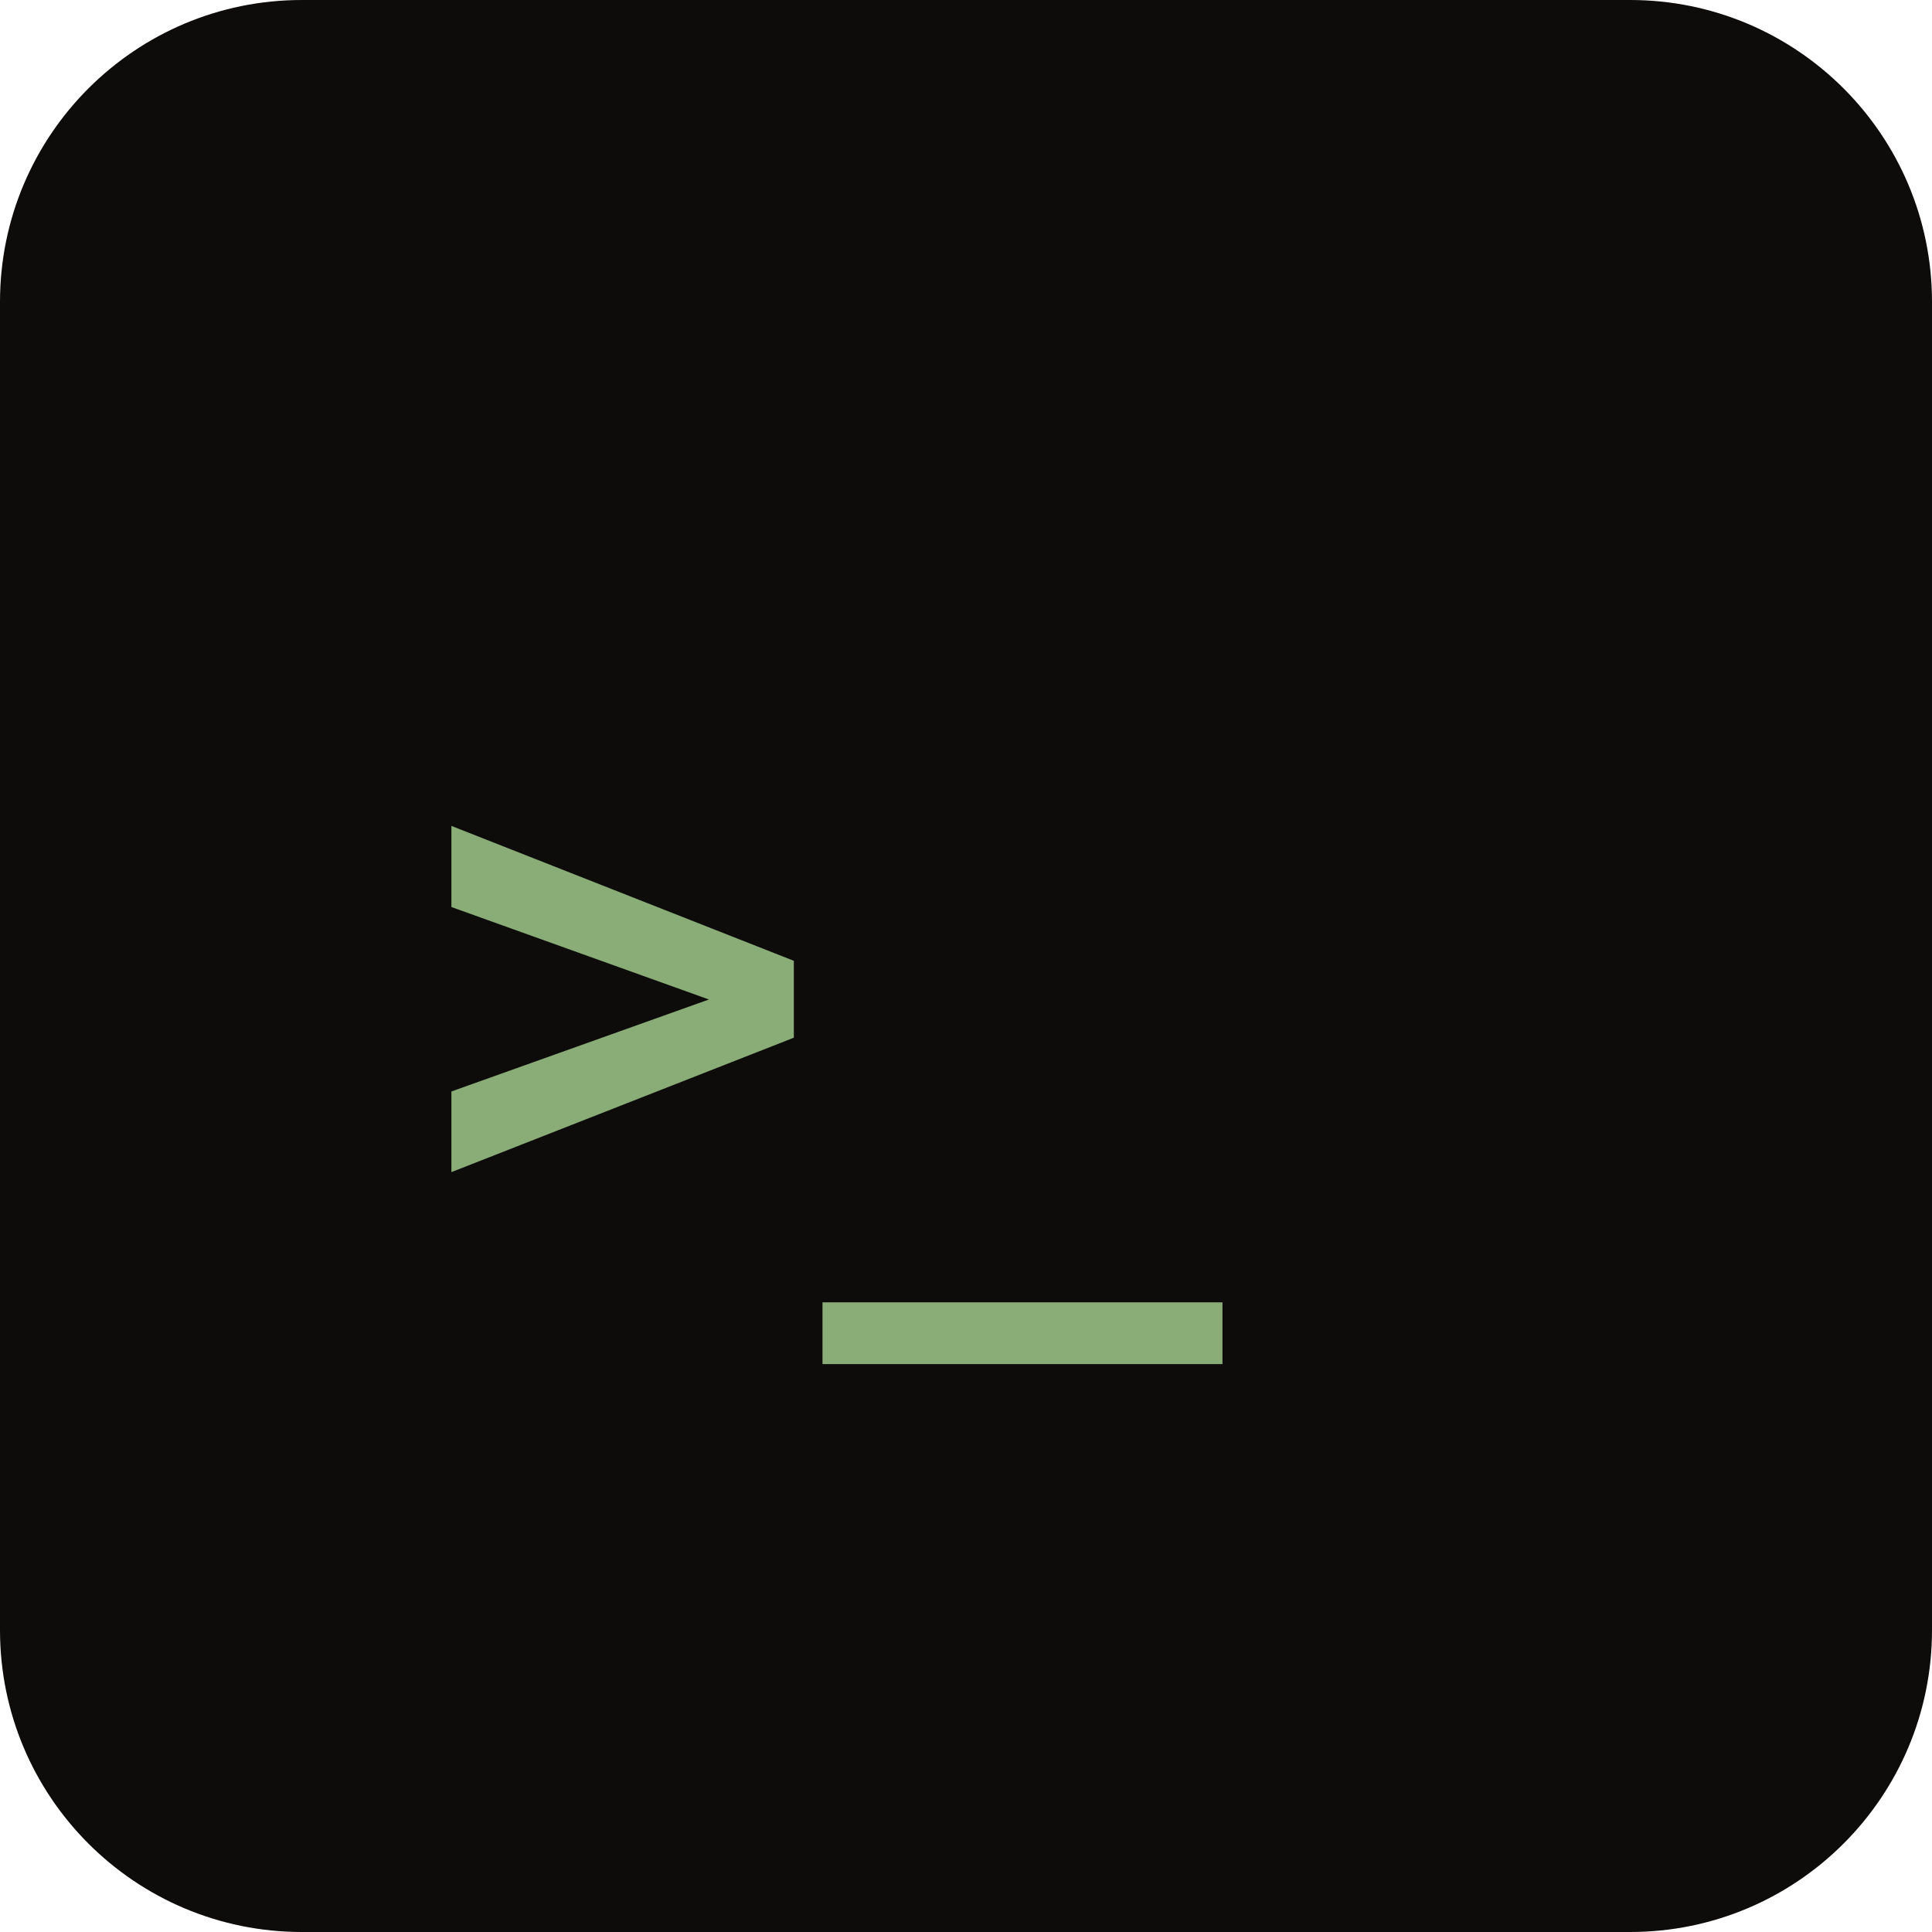
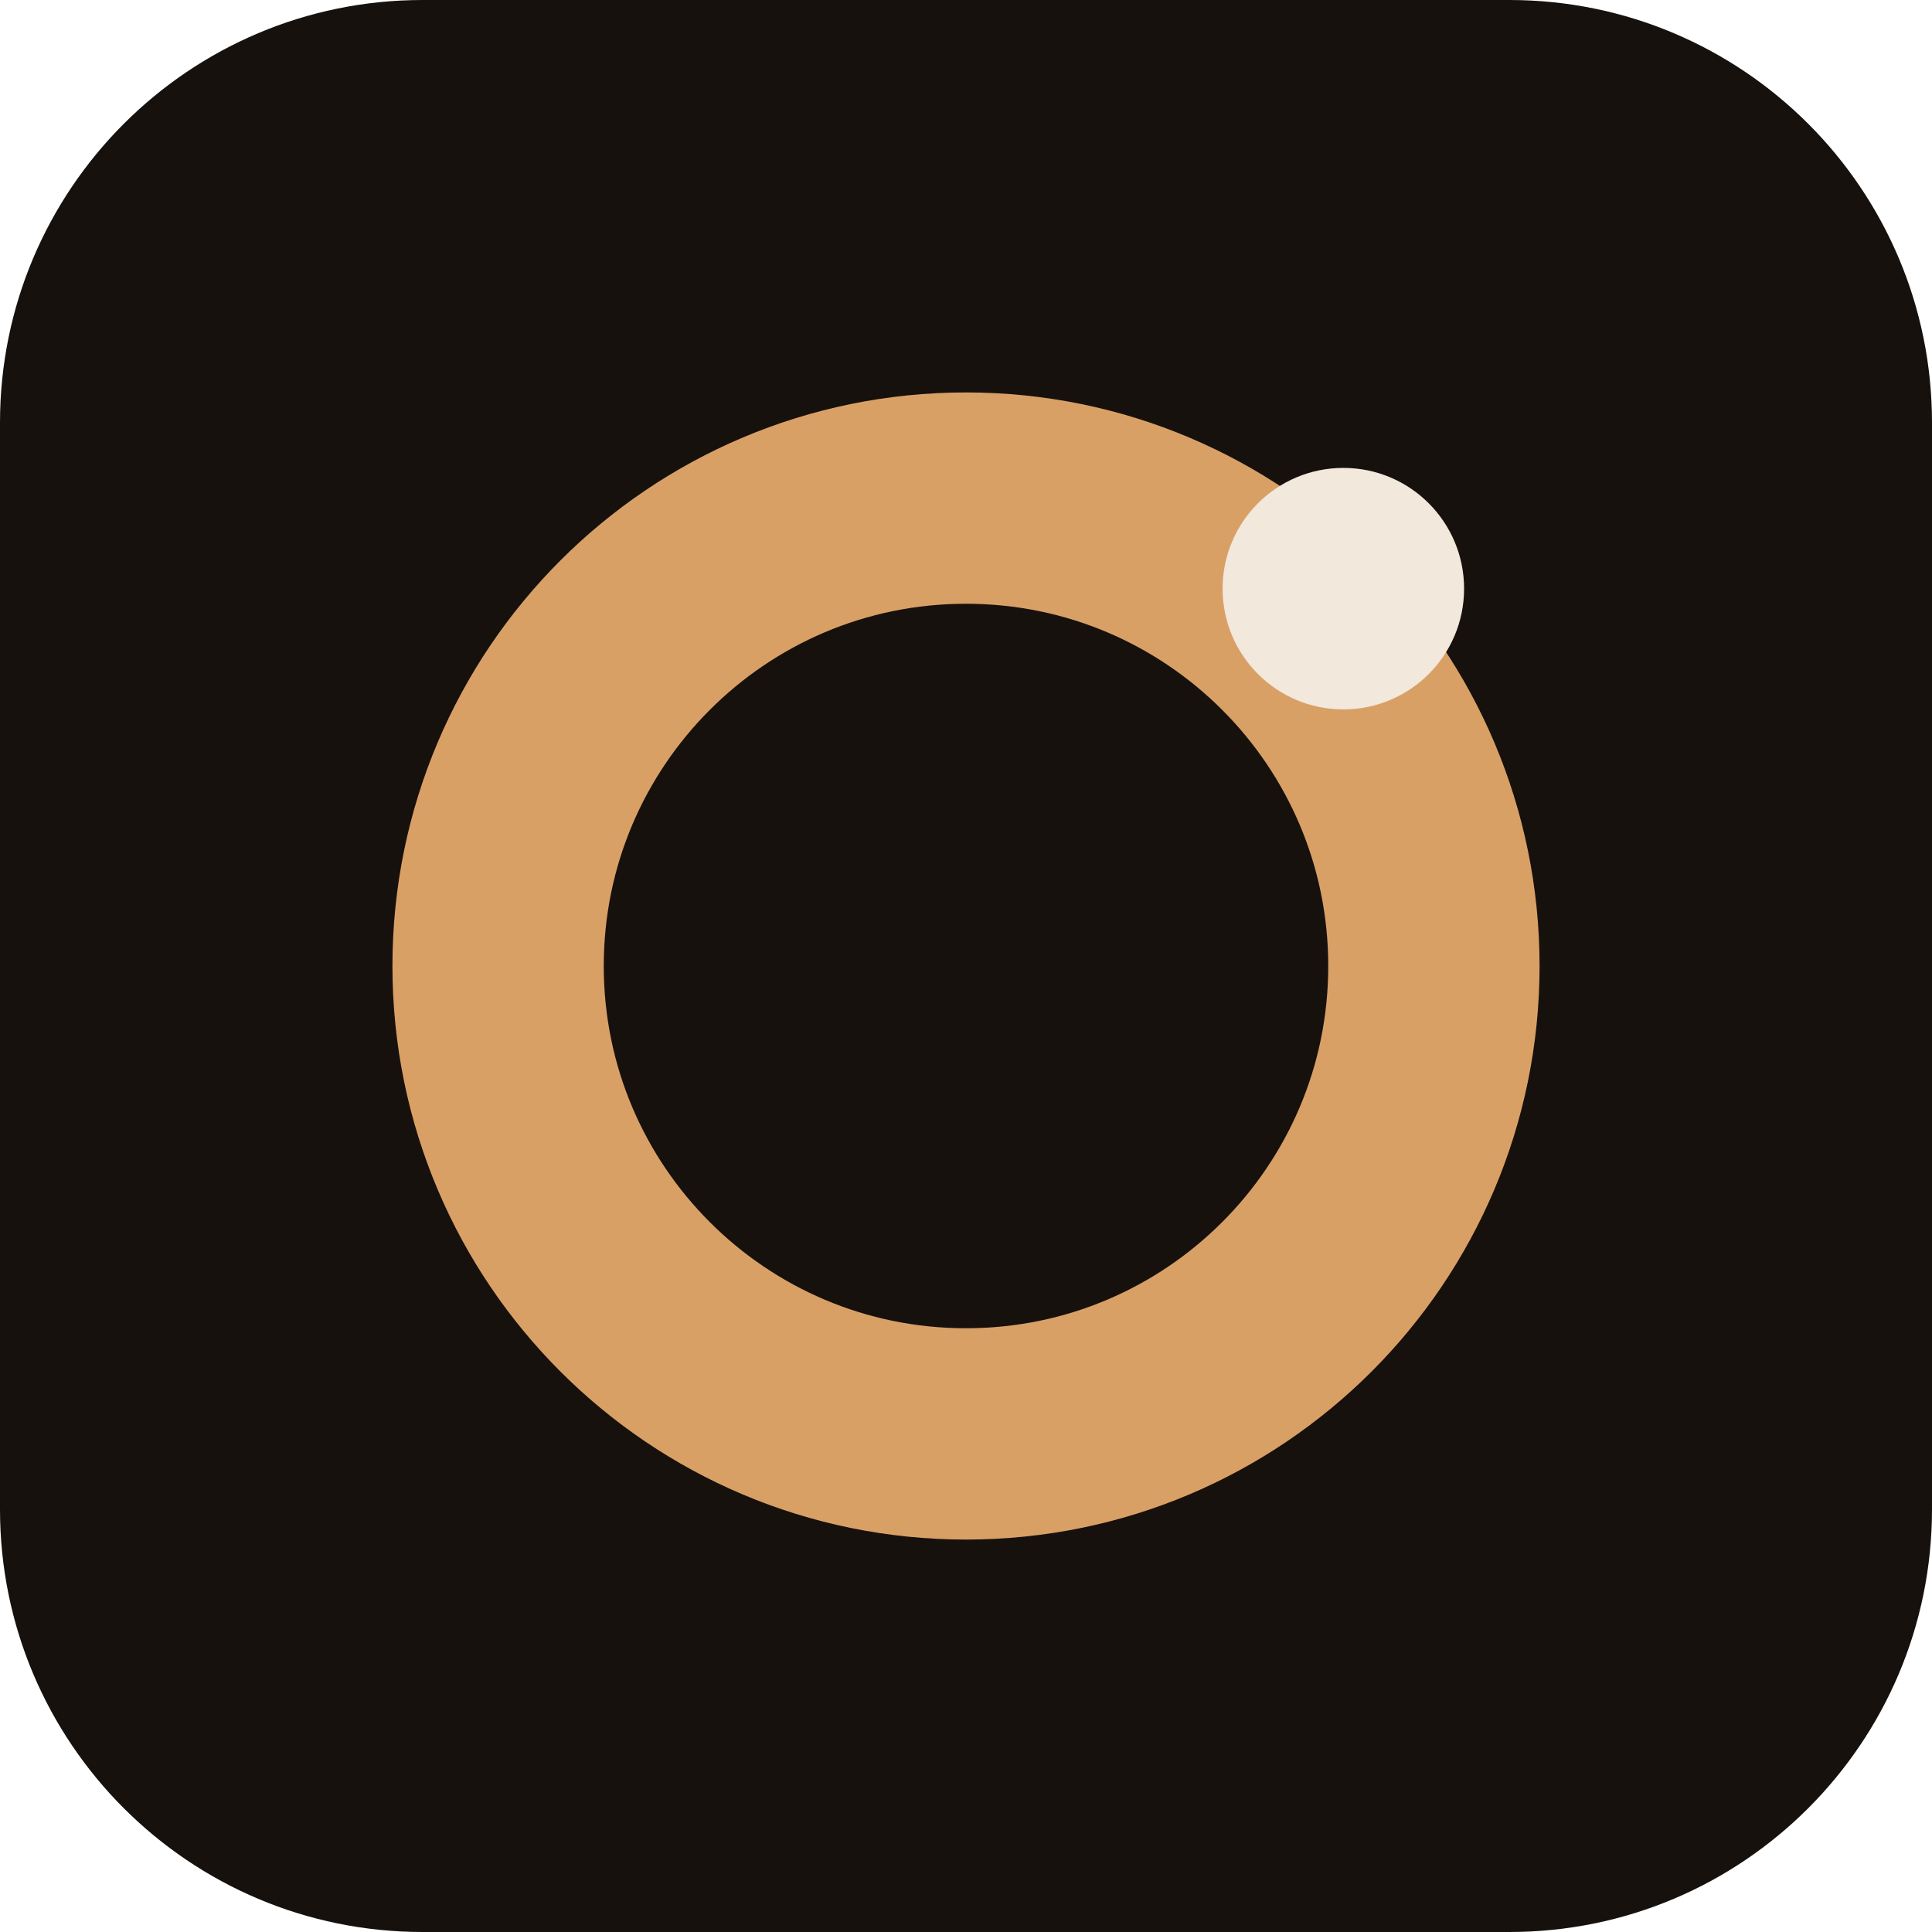
<svg xmlns="http://www.w3.org/2000/svg" viewBox="0 0 64 64">
-   <rect width="64" height="64" rx="10" fill="#0d0c0a" />
-   <text x="14" y="40" font-family="'IBM Plex Mono', monospace" font-size="22" font-weight="700" fill="#8aad78">&gt;_</text>
+   <rect width="64" height="64" rx="14" fill="#17110d" />
+   <circle cx="32" cy="32" r="15.5" fill="none" stroke="#d9a066" stroke-width="7" />
+   <circle cx="44.5" cy="19.5" r="4" fill="#f2e8dc" />
</svg>
